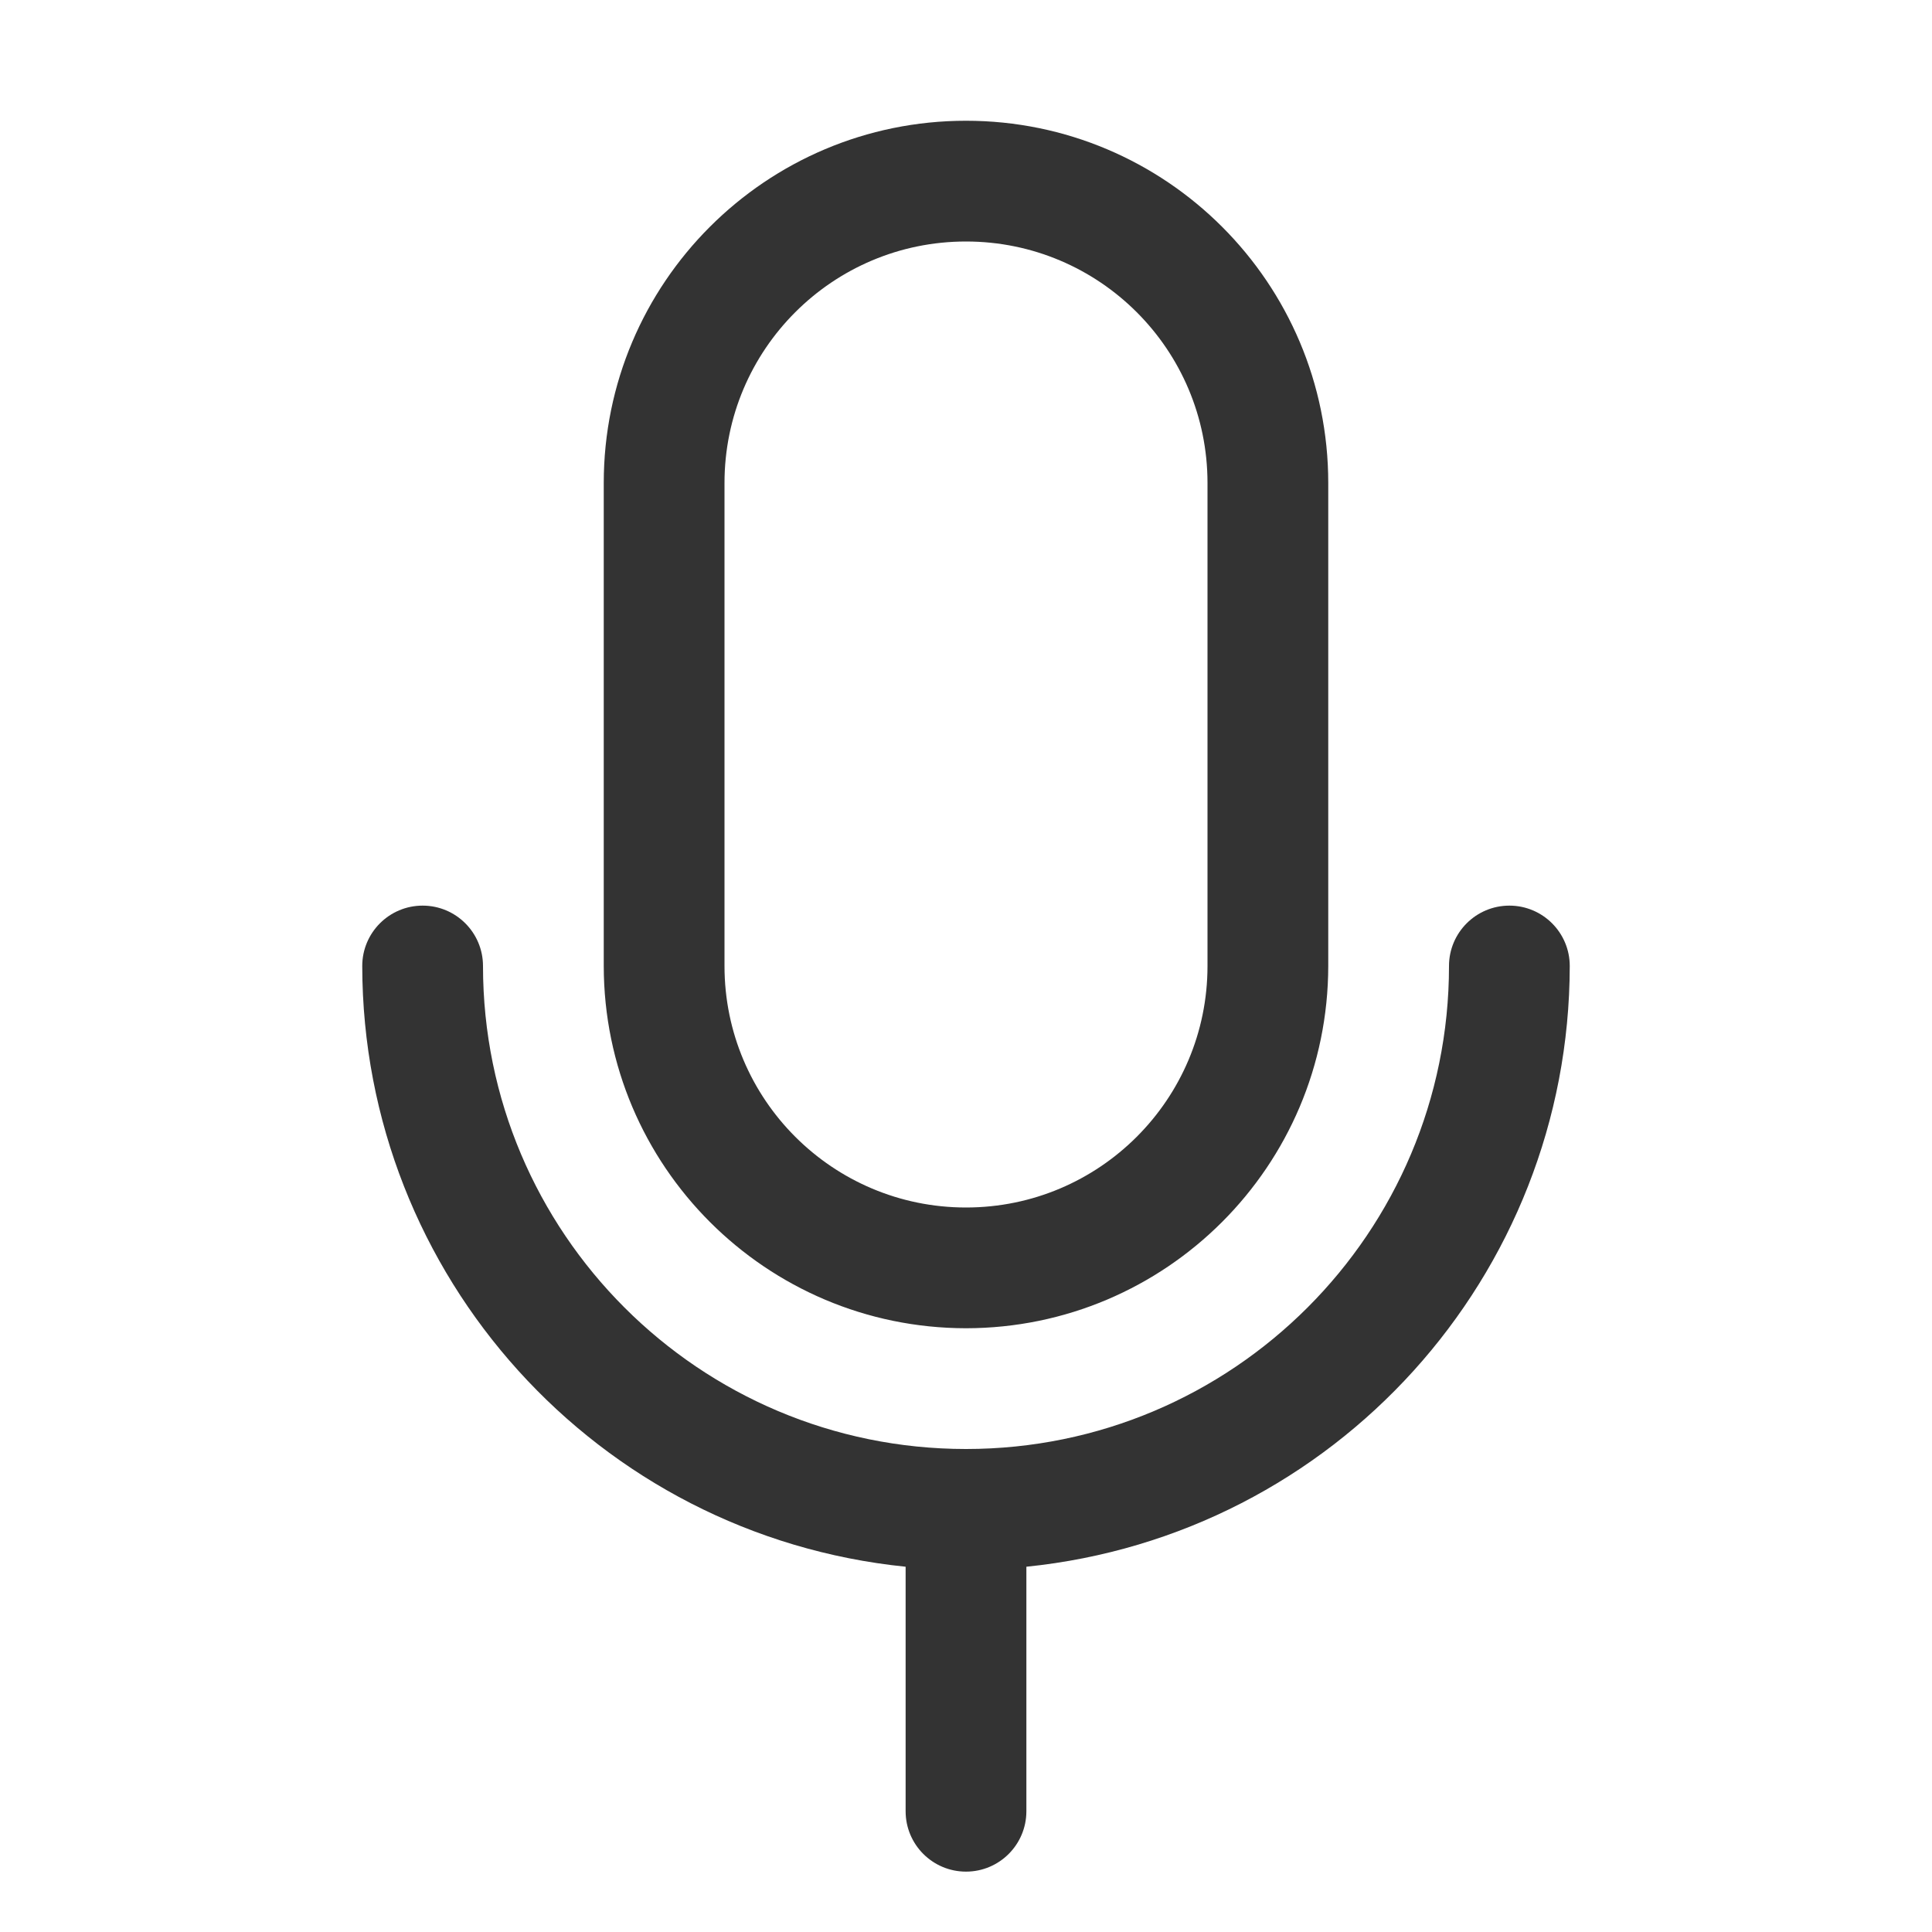
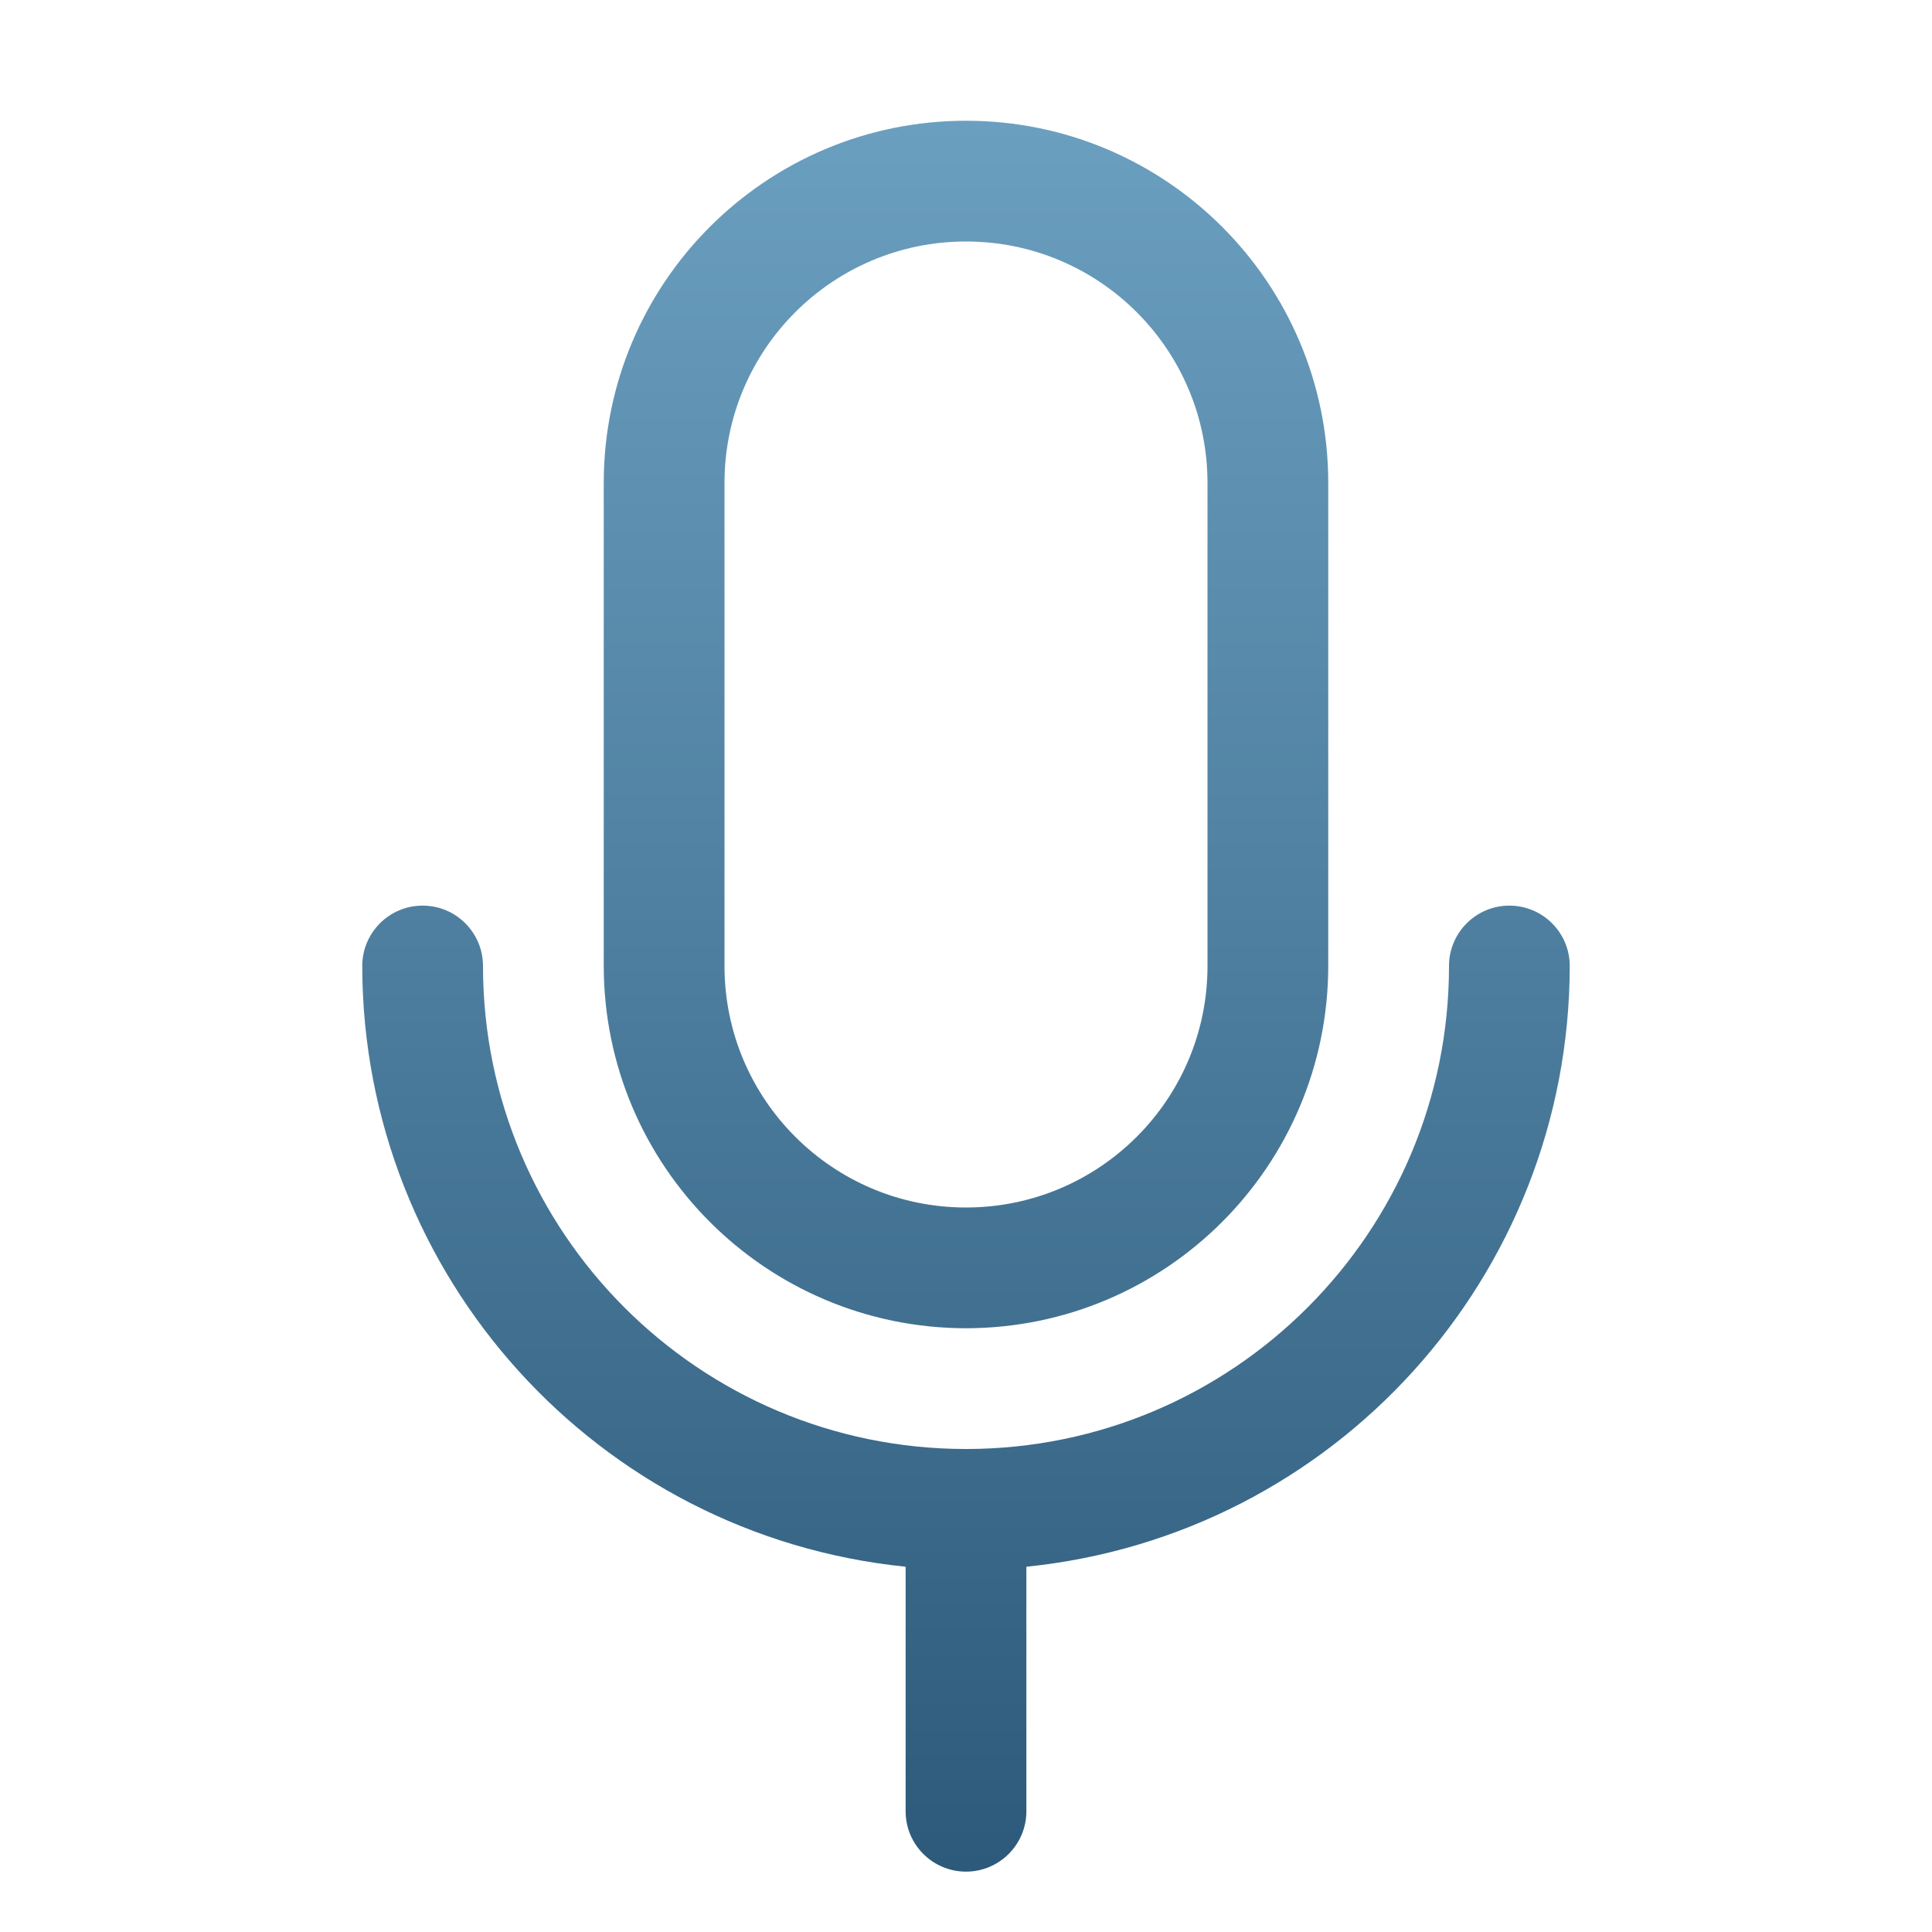
- <svg xmlns="http://www.w3.org/2000/svg" viewBox="0 0 256 256" fill="#333333">
-   <path d="M128,176a48.05,48.05,0,0,0,48-48V64a48,48,0,0,0-96,0v64A48.05,48.05,0,0,0,128,176ZM96,64a32,32,0,0,1,64,0v64a32,32,0,0,1-64,0Zm40,143.6V240a8,8,0,0,1-16,0V207.6A80.11,80.11,0,0,1,48,128a8,8,0,0,1,16,0,64,64,0,0,0,128,0,8,8,0,0,1,16,0A80.11,80.11,0,0,1,136,207.6Z" />
+ <svg xmlns="http://www.w3.org/2000/svg" viewBox="0 0 256 256">
+   <defs>
+     <linearGradient id="g" x1="0%" y1="0%" x2="0%" y2="100%">
+       <stop offset="0%" stop-color="#6B9FBF" />
+       <stop offset="100%" stop-color="#2D5A7B" />
+     </linearGradient>
+   </defs>
+   <path d="M128,176a48.05,48.05,0,0,0,48-48V64a48,48,0,0,0-96,0v64A48.05,48.05,0,0,0,128,176ZM96,64a32,32,0,0,1,64,0v64a32,32,0,0,1-64,0Zm40,143.6V240a8,8,0,0,1-16,0V207.6A80.11,80.11,0,0,1,48,128a8,8,0,0,1,16,0,64,64,0,0,0,128,0,8,8,0,0,1,16,0A80.11,80.11,0,0,1,136,207.6Z" fill="url(#g)" />
</svg>
